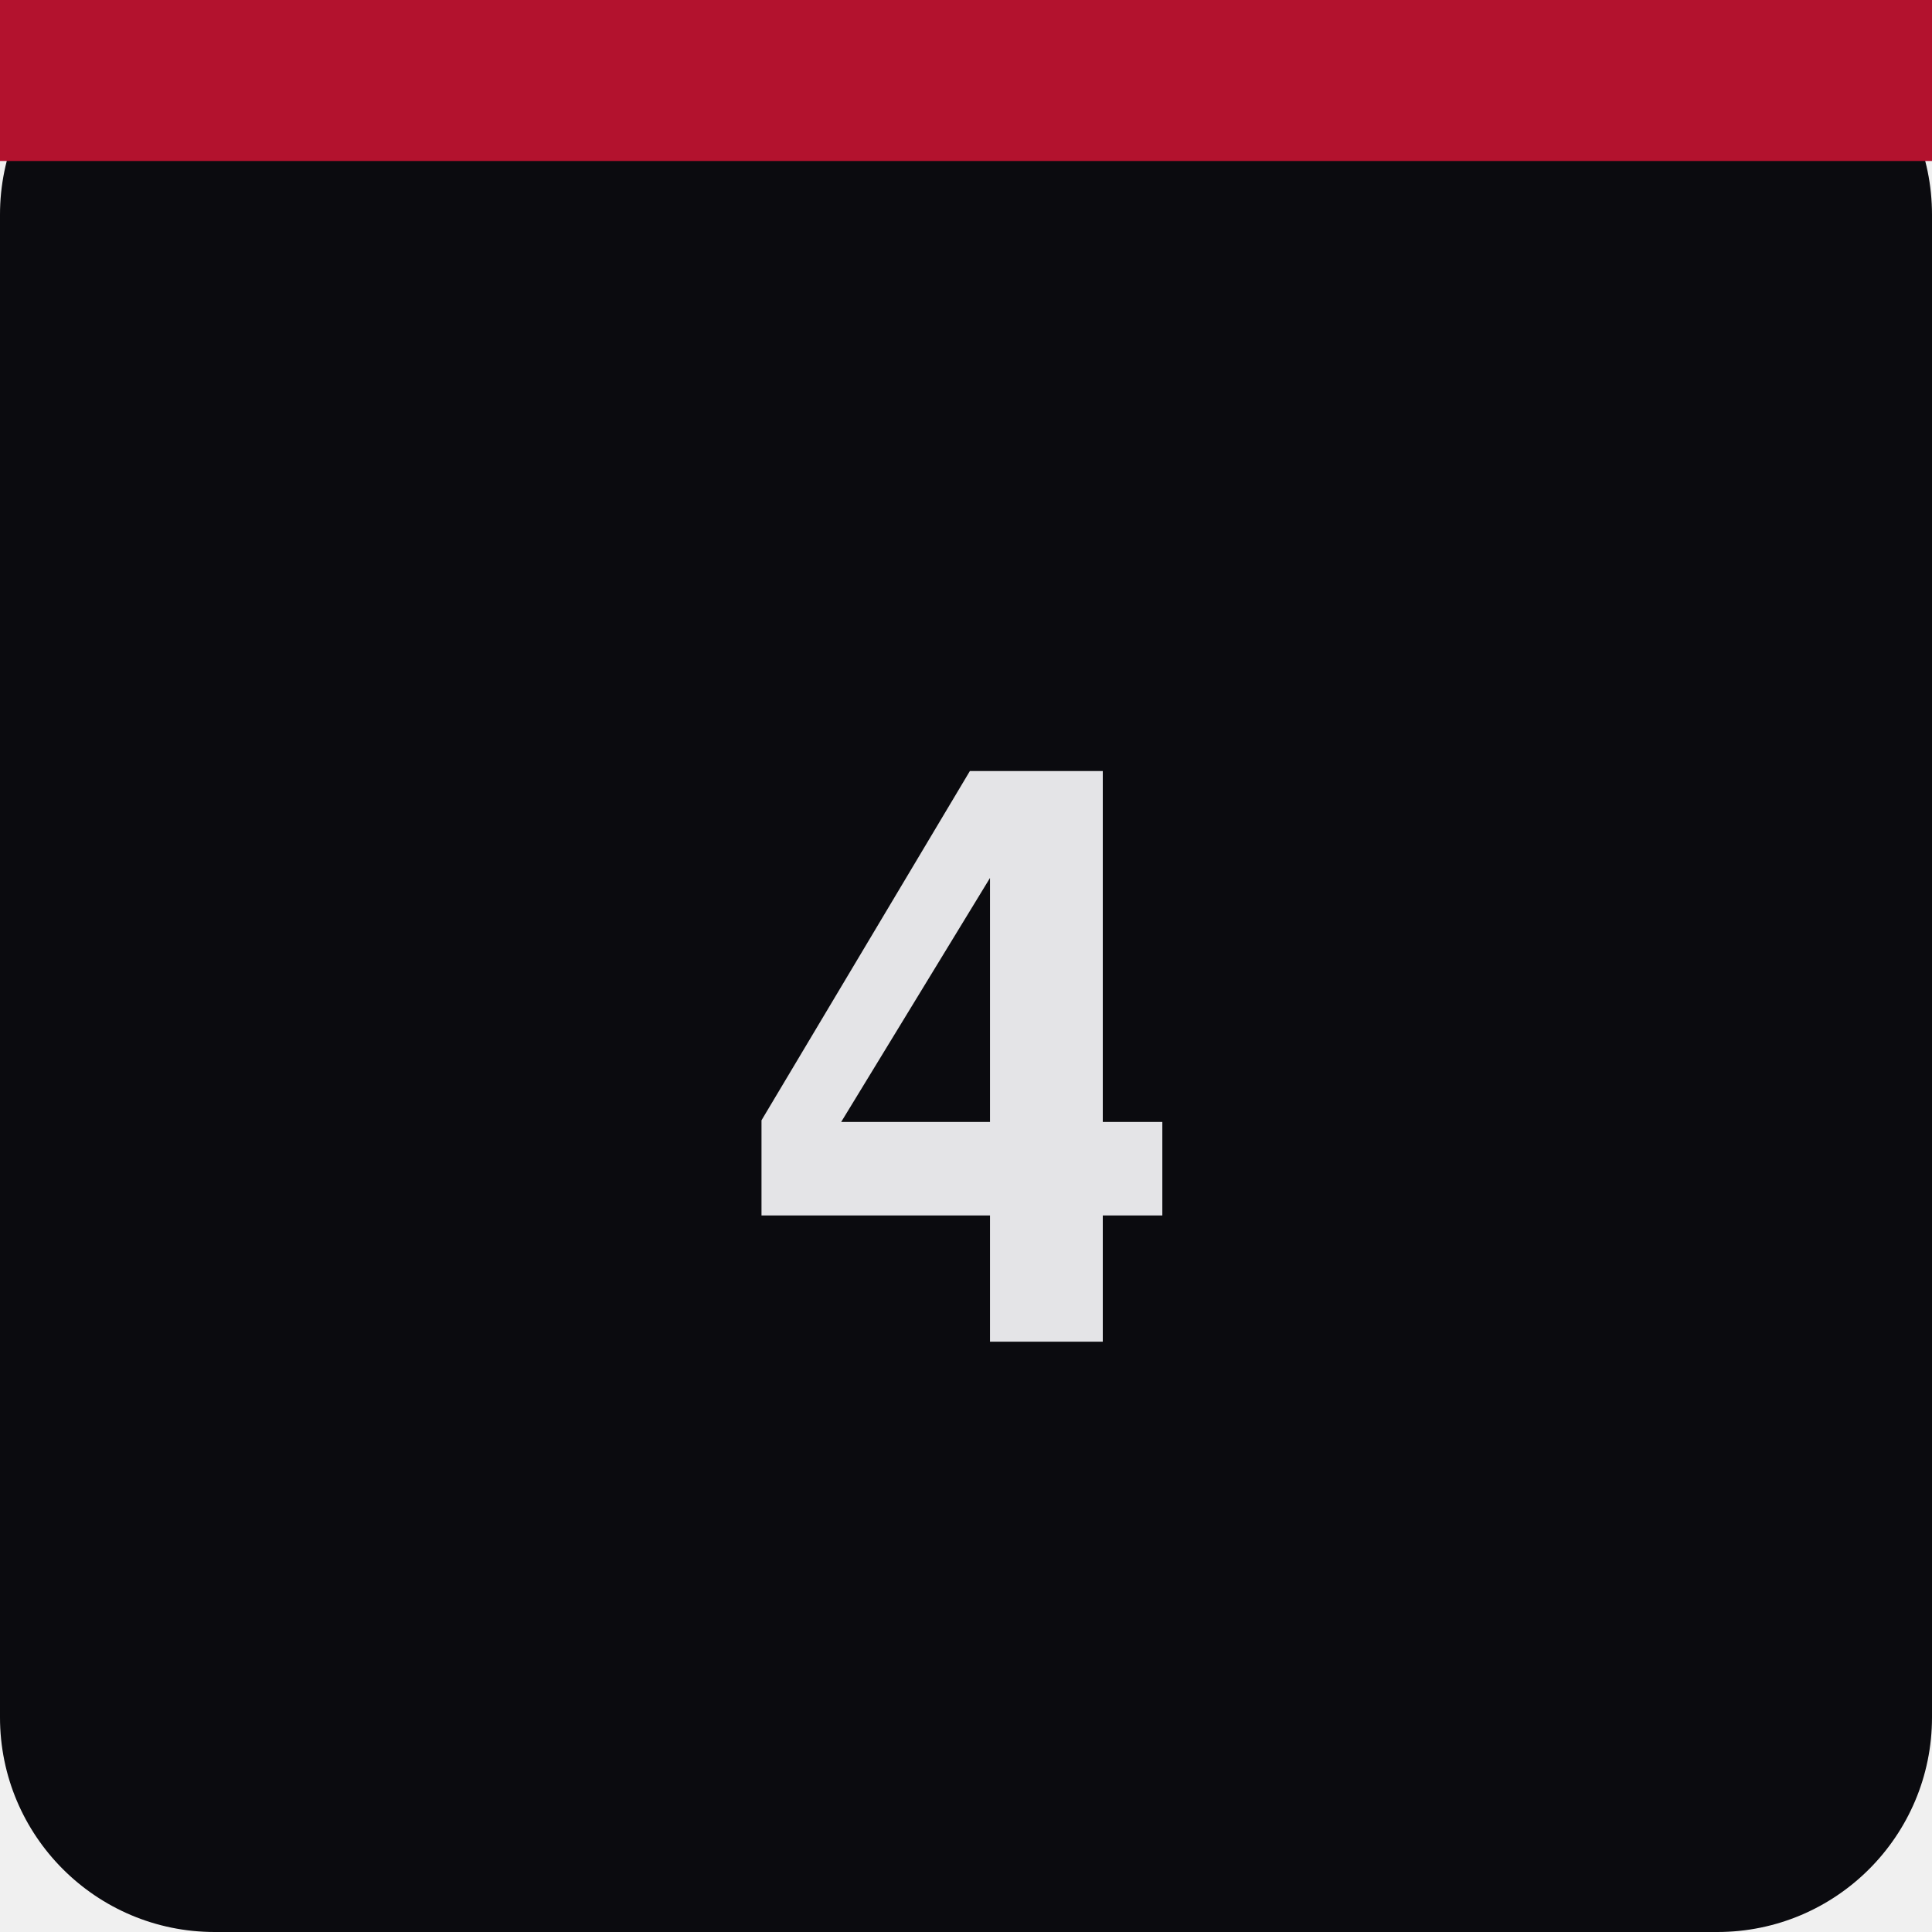
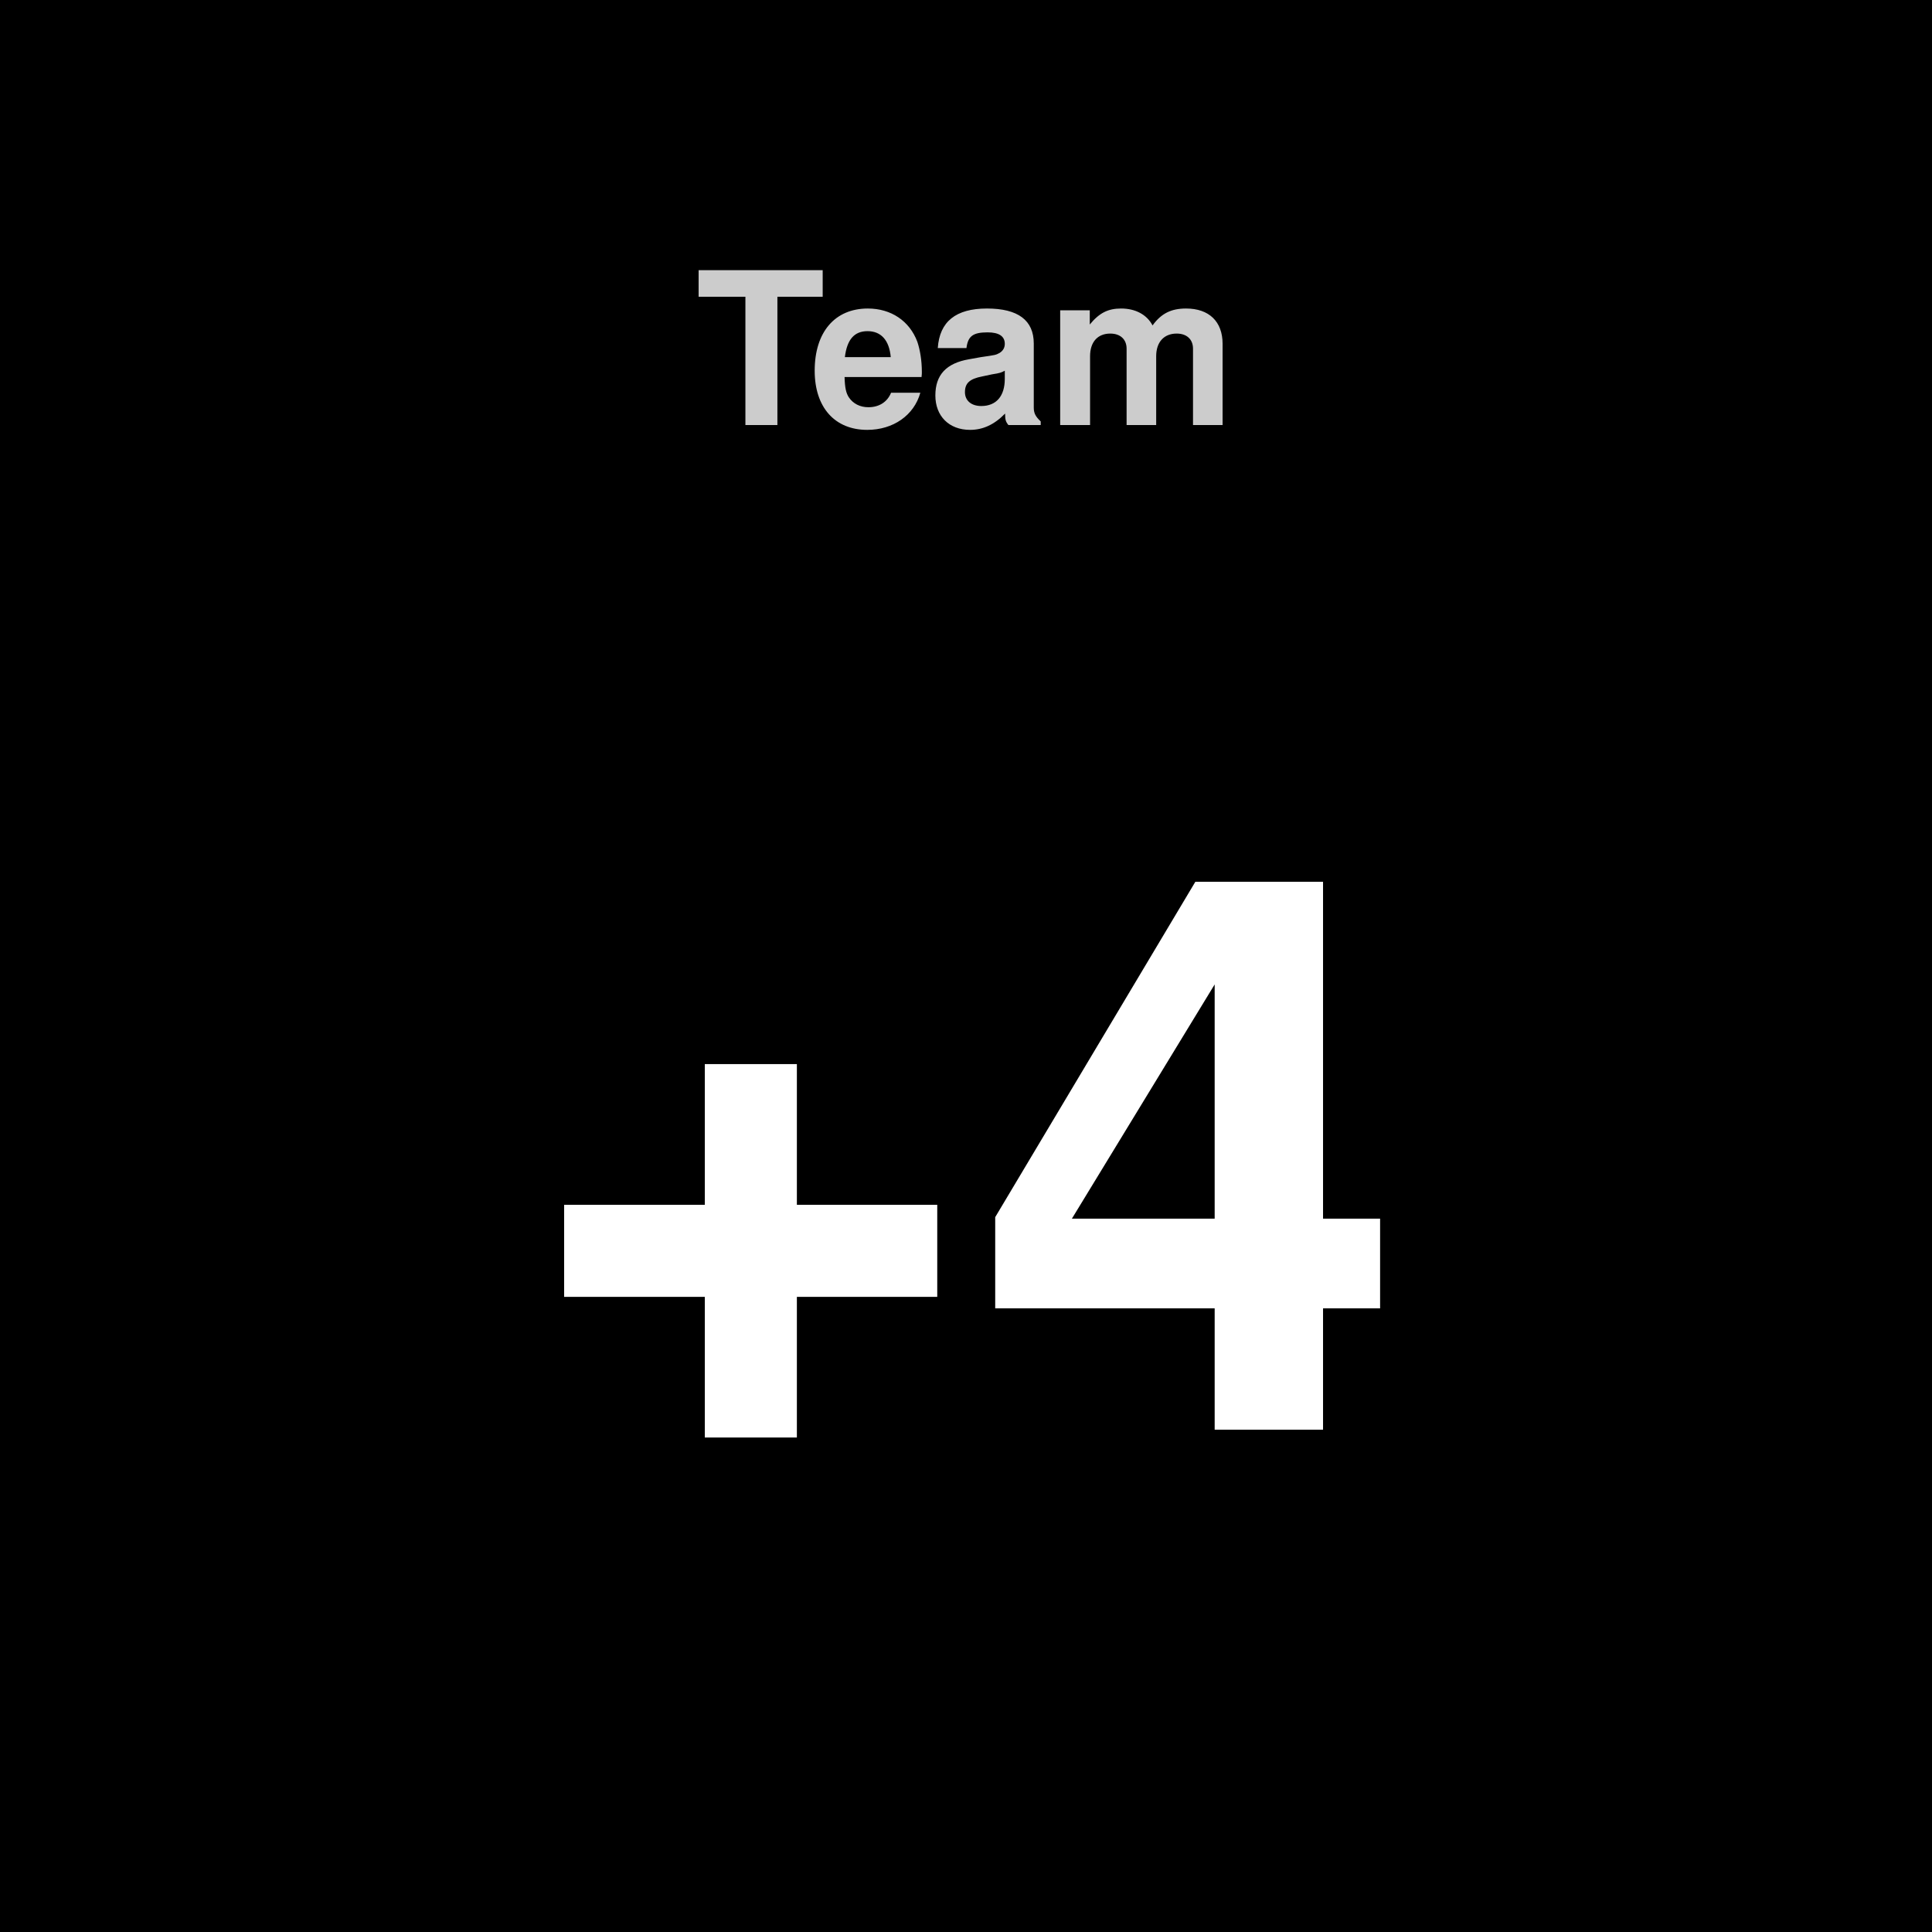
- <svg xmlns="http://www.w3.org/2000/svg" viewBox="0 0 72 72" width="72" height="72">
-   <rect width="72" height="72" rx="8" fill="#0b0b0f" />
-   <rect x="0" y="0" width="72" height="6" fill="#b3122e" />
-   <text x="36" y="50" fill="#e4e4e7" font-family="Helvetica, Arial, sans-serif" font-size="30" font-weight="700" text-anchor="middle">4</text>
+ <svg xmlns="http://www.w3.org/2000/svg" viewBox="0 0 100 100" width="100" height="100">
+   <rect width="100" height="100" fill="#000000" />
+   <text x="50" y="22" fill="#ffffff" font-family="'Helvetica Neue', Helvetica, Arial, sans-serif" font-size="11" font-weight="700" text-anchor="middle" opacity="0.8">Team</text>
+   <text x="50" y="74" fill="#ffffff" font-family="'Helvetica Neue', Helvetica, Arial, sans-serif" font-size="40" font-weight="700" text-anchor="middle">+4</text>
</svg>
